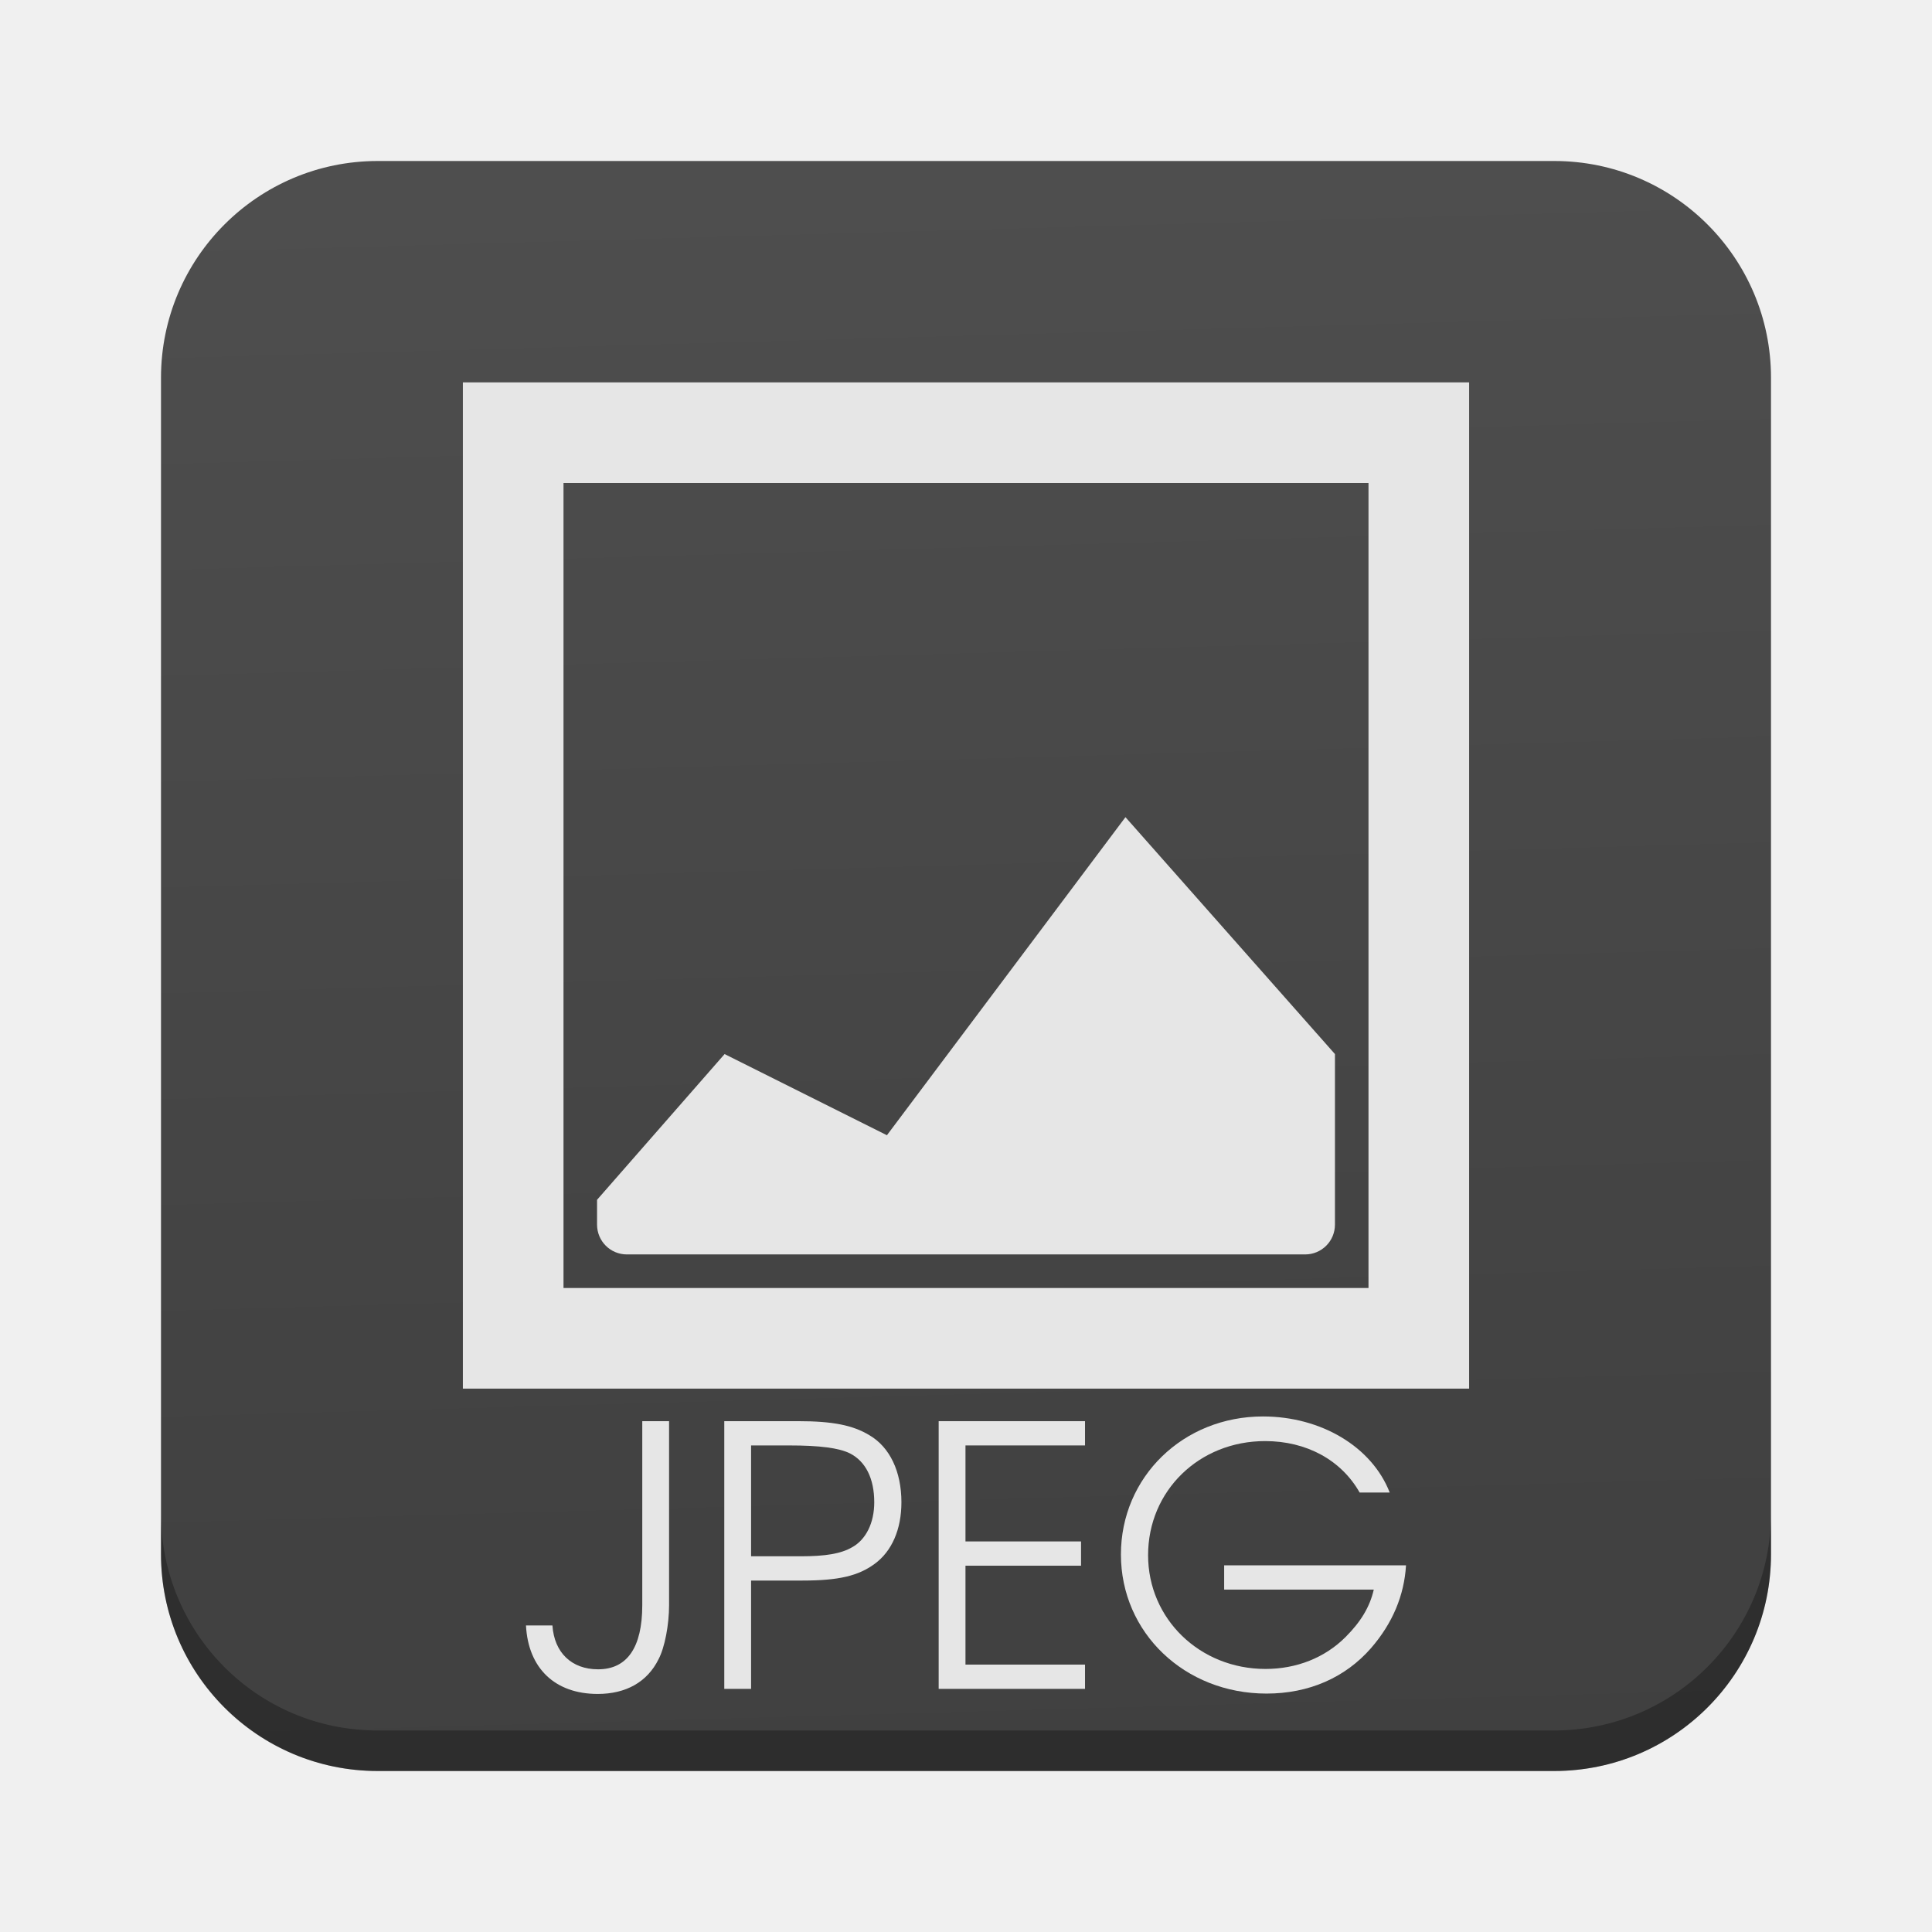
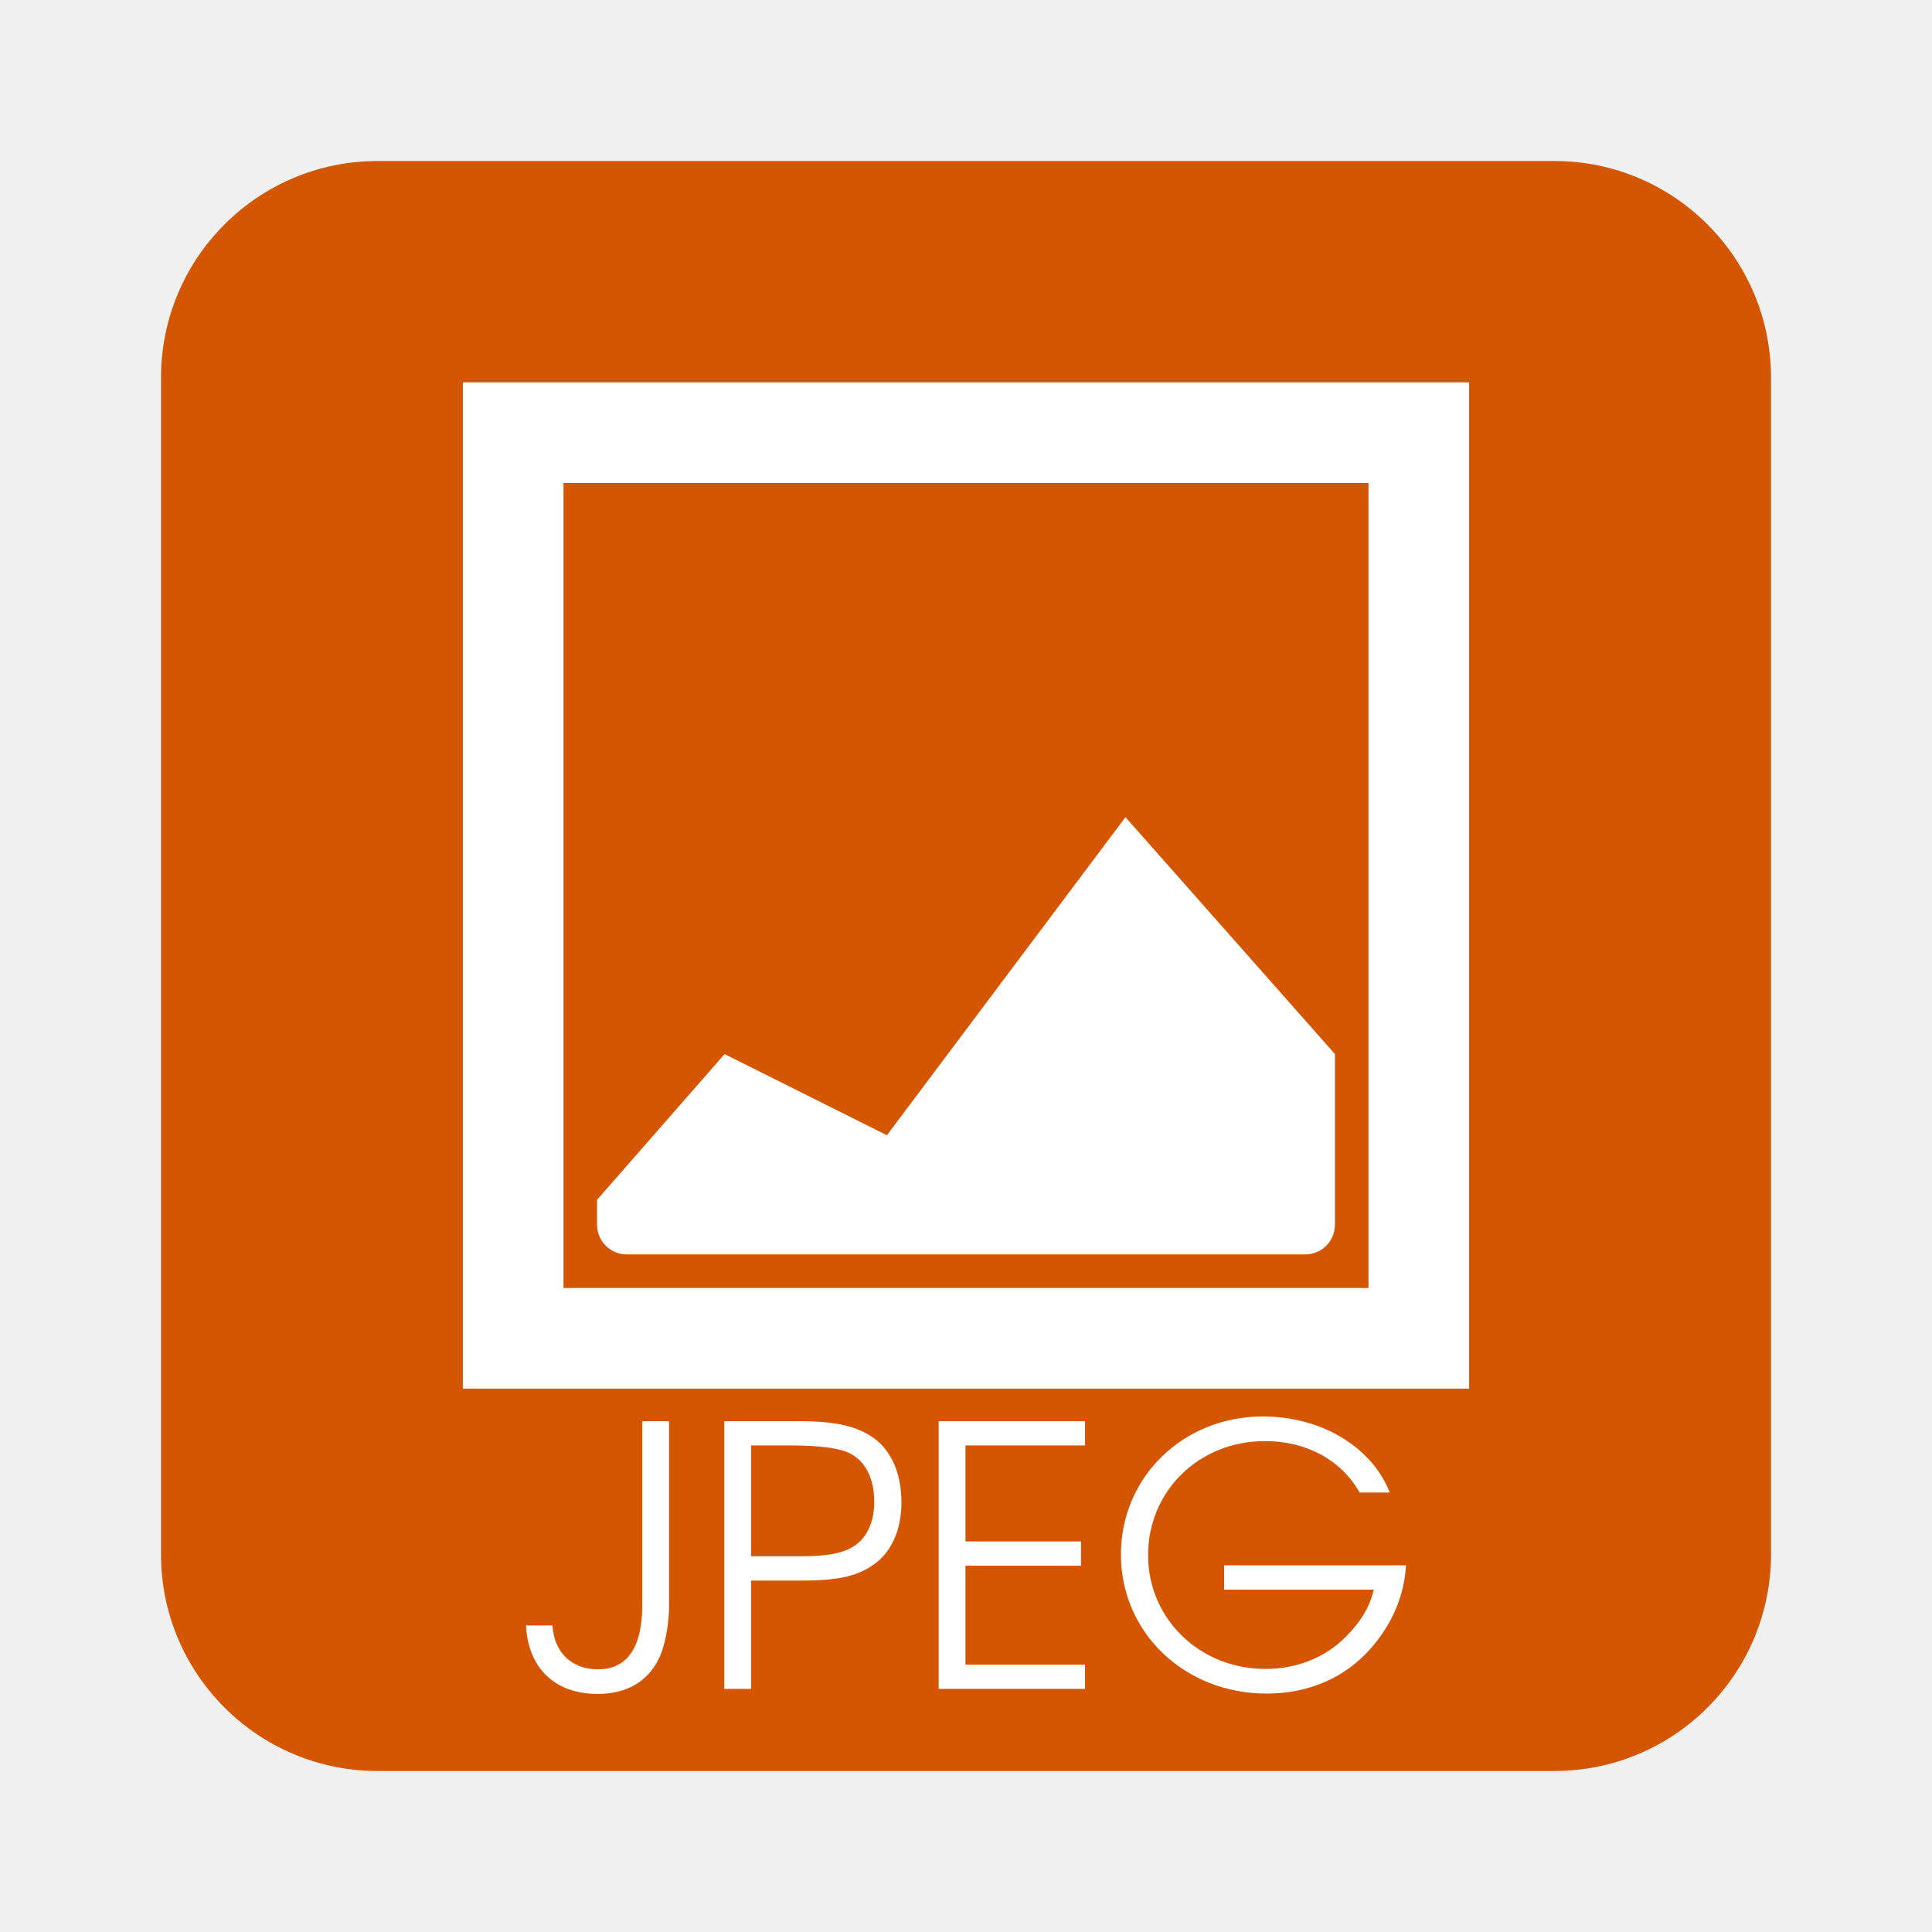
- <svg xmlns="http://www.w3.org/2000/svg" xmlns:xlink="http://www.w3.org/1999/xlink" id="svg11037" height="96" width="96" version="1.1">
+ <svg xmlns="http://www.w3.org/2000/svg" id="svg11037" height="96" width="96" version="1.1">
  <defs id="defs11039">
    <linearGradient id="linearGradient3811">
      <stop id="stop3813" offset="0" style="stop-color:#4d4d4d;stop-opacity:1;" />
      <stop id="stop3815" offset="1" style="stop-color:#3e3e3e;stop-opacity:1;" />
    </linearGradient>
-     <linearGradient gradientTransform="translate(-3.5146484e-6,-1.9567871e-6)" y2="87.598" x2="51.23" y1="8.756" x1="49.012" gradientUnits="userSpaceOnUse" id="linearGradient4632" xlink:href="#linearGradient3811" />
    <style type="text/css" id="style1115-7">.fil0 {fill:#1F1A17}</style>
    <style type="text/css" id="style1246-0">.fil0 {fill:#1F1A17}</style>
    <style type="text/css" id="style1115-1">.fil0 {fill:#1F1A17}</style>
    <style type="text/css" id="style1246-3">.fil0 {fill:#1F1A17}</style>
    <style type="text/css" id="style1115">.fil0 {fill:#1F1A17}</style>
    <style type="text/css" id="style1246">.fil0 {fill:#1F1A17}</style>
  </defs>
-   <rect style="opacity:0.99;fill:url(#linearGradient4632);fill-opacity:1;stroke:none" id="rect2985" width="80" height="80" x="8" y="8" rx="10.769" ry="10.769" />
-   <path style="opacity:0.3;fill:#000000;fill-opacity:1;stroke:none" d="m 8,75.196 0,2.013 C 8,83.175 12.793,88 18.759,88 l 58.451,0 C 83.175,88 88,83.175 88,77.21 l 0,-2.013 c 0,5.966 -4.825,10.79 -10.79,10.79 l -58.451,0 c -5.966,0 -10.759,-4.824 -10.759,-10.79 z" id="rect3755" />
-   <path d="M 23,19 V 69 H 73 V 19 H 23 z m 5,5 H 68 V 64 H 28 V 24 z M 55.923,40.605 44.071,56.409 36.005,52.376 29.667,59.618 v 1.23 c 0,0.823 0.661,1.484 1.484,1.484 h 8.473 16.299 8.926 c 0.823,0 1.484,-0.661 1.484,-1.484 V 52.376 L 55.924,40.605 z" style="fill:#e6e6e6;fill-opacity:1" id="path4187" />
+   <rect style="opacity:0.99;fill:#d45500;fill-opacity:1;stroke:none" id="rect2985" width="80" height="80" x="8" y="8" rx="10.769" ry="10.769" />
+   <path d="M 23,19 V 69 H 73 V 19 H 23 z m 5,5 H 68 V 64 H 28 V 24 z M 55.923,40.605 44.071,56.409 36.005,52.376 29.667,59.618 v 1.23 c 0,0.823 0.661,1.484 1.484,1.484 h 8.473 16.299 8.926 c 0.823,0 1.484,-0.661 1.484,-1.484 V 52.376 L 55.924,40.605 z" style="fill:#ffffff;fill-opacity:1" id="path4187" />
  <g id="g17906" transform="matrix(2.3438,0,0,2.2539,-15.04315,-8.271405)" />
  <flowRoot id="flowRoot4913" xml:space="preserve" style="font-size:40px;line-height:125%;letter-spacing:0px;word-spacing:0px;fill:#000000;font-family:sans-serif" transform="translate(-675.6531,-473.2064)">
    <flowRegion id="flowRegion4915">
      <rect id="rect4917" y="-275.85" width="199.4" x="134.35" height="189.5" />
    </flowRegion>
    <flowPara id="flowPara4919" />
  </flowRoot>
-   <g style="font-size:24px;font-style:normal;font-weight:normal;line-height:125%;letter-spacing:0px;word-spacing:0px;fill:#e6e6e6;fill-opacity:1;stroke:none;font-family:Sans" id="text3646">
-     <path d="m 33.246,70.617 -1.332,0 0,9.144 c 0,2.106 -0.756,3.186 -2.196,3.186 -1.314,0 -2.178,-0.828 -2.268,-2.178 l -1.314,0 c 0.108,2.124 1.44,3.402 3.564,3.402 1.404,0 2.466,-0.594 3.024,-1.728 0.306,-0.576 0.522,-1.71 0.522,-2.682 l 0,-9.144" style="font-size:18px;font-variant:normal;font-stretch:normal;fill:#e6e6e6;font-family:URW Gothic L;-inkscape-font-specification:URW Gothic L Book" id="path4370" />
-     <path d="m 35.989,83.919 1.332,0 0,-5.382 2.556,0 c 1.8,0 2.772,-0.234 3.582,-0.828 0.864,-0.63 1.332,-1.728 1.332,-3.06 0,-1.53 -0.576,-2.736 -1.584,-3.33 -0.828,-0.504 -1.836,-0.702 -3.546,-0.702 l -3.672,0 0,13.302 m 1.332,-6.588 0,-5.508 1.89,0 c 1.53,0 2.484,0.126 3.024,0.396 0.774,0.396 1.206,1.242 1.206,2.43 0,1.026 -0.414,1.854 -1.098,2.232 -0.558,0.324 -1.332,0.45 -2.556,0.45 l -2.466,0" style="font-size:18px;font-variant:normal;font-stretch:normal;fill:#e6e6e6;font-family:URW Gothic L;-inkscape-font-specification:URW Gothic L Book" id="path4372" />
-     <path d="m 46.642,83.919 7.272,0 0,-1.206 -5.94,0 0,-4.914 5.742,0 0,-1.206 -5.742,0 0,-4.77 5.94,0 0,-1.206 -7.272,0 0,13.302" style="font-size:18px;font-variant:normal;font-stretch:normal;fill:#e6e6e6;font-family:URW Gothic L;-inkscape-font-specification:URW Gothic L Book" id="path4374" />
-     <path d="m 60.828,77.781 0,1.206 7.434,0 c -0.198,0.864 -0.648,1.602 -1.404,2.358 -1.026,1.026 -2.43,1.584 -3.978,1.584 -3.258,0 -5.832,-2.484 -5.832,-5.652 0,-3.204 2.538,-5.67 5.814,-5.67 2.052,0 3.78,0.936 4.698,2.556 l 1.494,0 c -0.882,-2.268 -3.402,-3.78 -6.3,-3.78 -3.96,0 -7.056,3.006 -7.056,6.858 0,3.888 3.168,6.912 7.236,6.912 2.106,0 3.906,-0.792 5.184,-2.25 1.08,-1.242 1.656,-2.628 1.746,-4.122 l -9.036,0" style="font-size:18px;font-variant:normal;font-stretch:normal;fill:#e6e6e6;font-family:URW Gothic L;-inkscape-font-specification:URW Gothic L Book" id="path4376" />
+   <g style="font-size:24px;font-style:normal;font-weight:normal;line-height:125%;letter-spacing:0px;word-spacing:0px;fill:#ffffff;fill-opacity:1;stroke:none;font-family:Sans" id="text3646">
+     <path d="m 33.246,70.617 -1.332,0 0,9.144 c 0,2.106 -0.756,3.186 -2.196,3.186 -1.314,0 -2.178,-0.828 -2.268,-2.178 l -1.314,0 c 0.108,2.124 1.44,3.402 3.564,3.402 1.404,0 2.466,-0.594 3.024,-1.728 0.306,-0.576 0.522,-1.71 0.522,-2.682 l 0,-9.144" style="font-size:18px;font-variant:normal;font-stretch:normal;fill:#ffffff;font-family:URW Gothic L;-inkscape-font-specification:URW Gothic L Book" id="path4370" />
+     <path d="m 35.989,83.919 1.332,0 0,-5.382 2.556,0 c 1.8,0 2.772,-0.234 3.582,-0.828 0.864,-0.63 1.332,-1.728 1.332,-3.06 0,-1.53 -0.576,-2.736 -1.584,-3.33 -0.828,-0.504 -1.836,-0.702 -3.546,-0.702 l -3.672,0 0,13.302 m 1.332,-6.588 0,-5.508 1.89,0 c 1.53,0 2.484,0.126 3.024,0.396 0.774,0.396 1.206,1.242 1.206,2.43 0,1.026 -0.414,1.854 -1.098,2.232 -0.558,0.324 -1.332,0.45 -2.556,0.45 l -2.466,0" style="font-size:18px;font-variant:normal;font-stretch:normal;fill:#ffffff;font-family:URW Gothic L;-inkscape-font-specification:URW Gothic L Book" id="path4372" />
+     <path d="m 46.642,83.919 7.272,0 0,-1.206 -5.94,0 0,-4.914 5.742,0 0,-1.206 -5.742,0 0,-4.77 5.94,0 0,-1.206 -7.272,0 0,13.302" style="font-size:18px;font-variant:normal;font-stretch:normal;fill:#ffffff;font-family:URW Gothic L;-inkscape-font-specification:URW Gothic L Book" id="path4374" />
+     <path d="m 60.828,77.781 0,1.206 7.434,0 c -0.198,0.864 -0.648,1.602 -1.404,2.358 -1.026,1.026 -2.43,1.584 -3.978,1.584 -3.258,0 -5.832,-2.484 -5.832,-5.652 0,-3.204 2.538,-5.67 5.814,-5.67 2.052,0 3.78,0.936 4.698,2.556 l 1.494,0 c -0.882,-2.268 -3.402,-3.78 -6.3,-3.78 -3.96,0 -7.056,3.006 -7.056,6.858 0,3.888 3.168,6.912 7.236,6.912 2.106,0 3.906,-0.792 5.184,-2.25 1.08,-1.242 1.656,-2.628 1.746,-4.122 l -9.036,0" style="font-size:18px;font-variant:normal;font-stretch:normal;fill:#ffffff;font-family:URW Gothic L;-inkscape-font-specification:URW Gothic L Book" id="path4376" />
  </g>
</svg>
